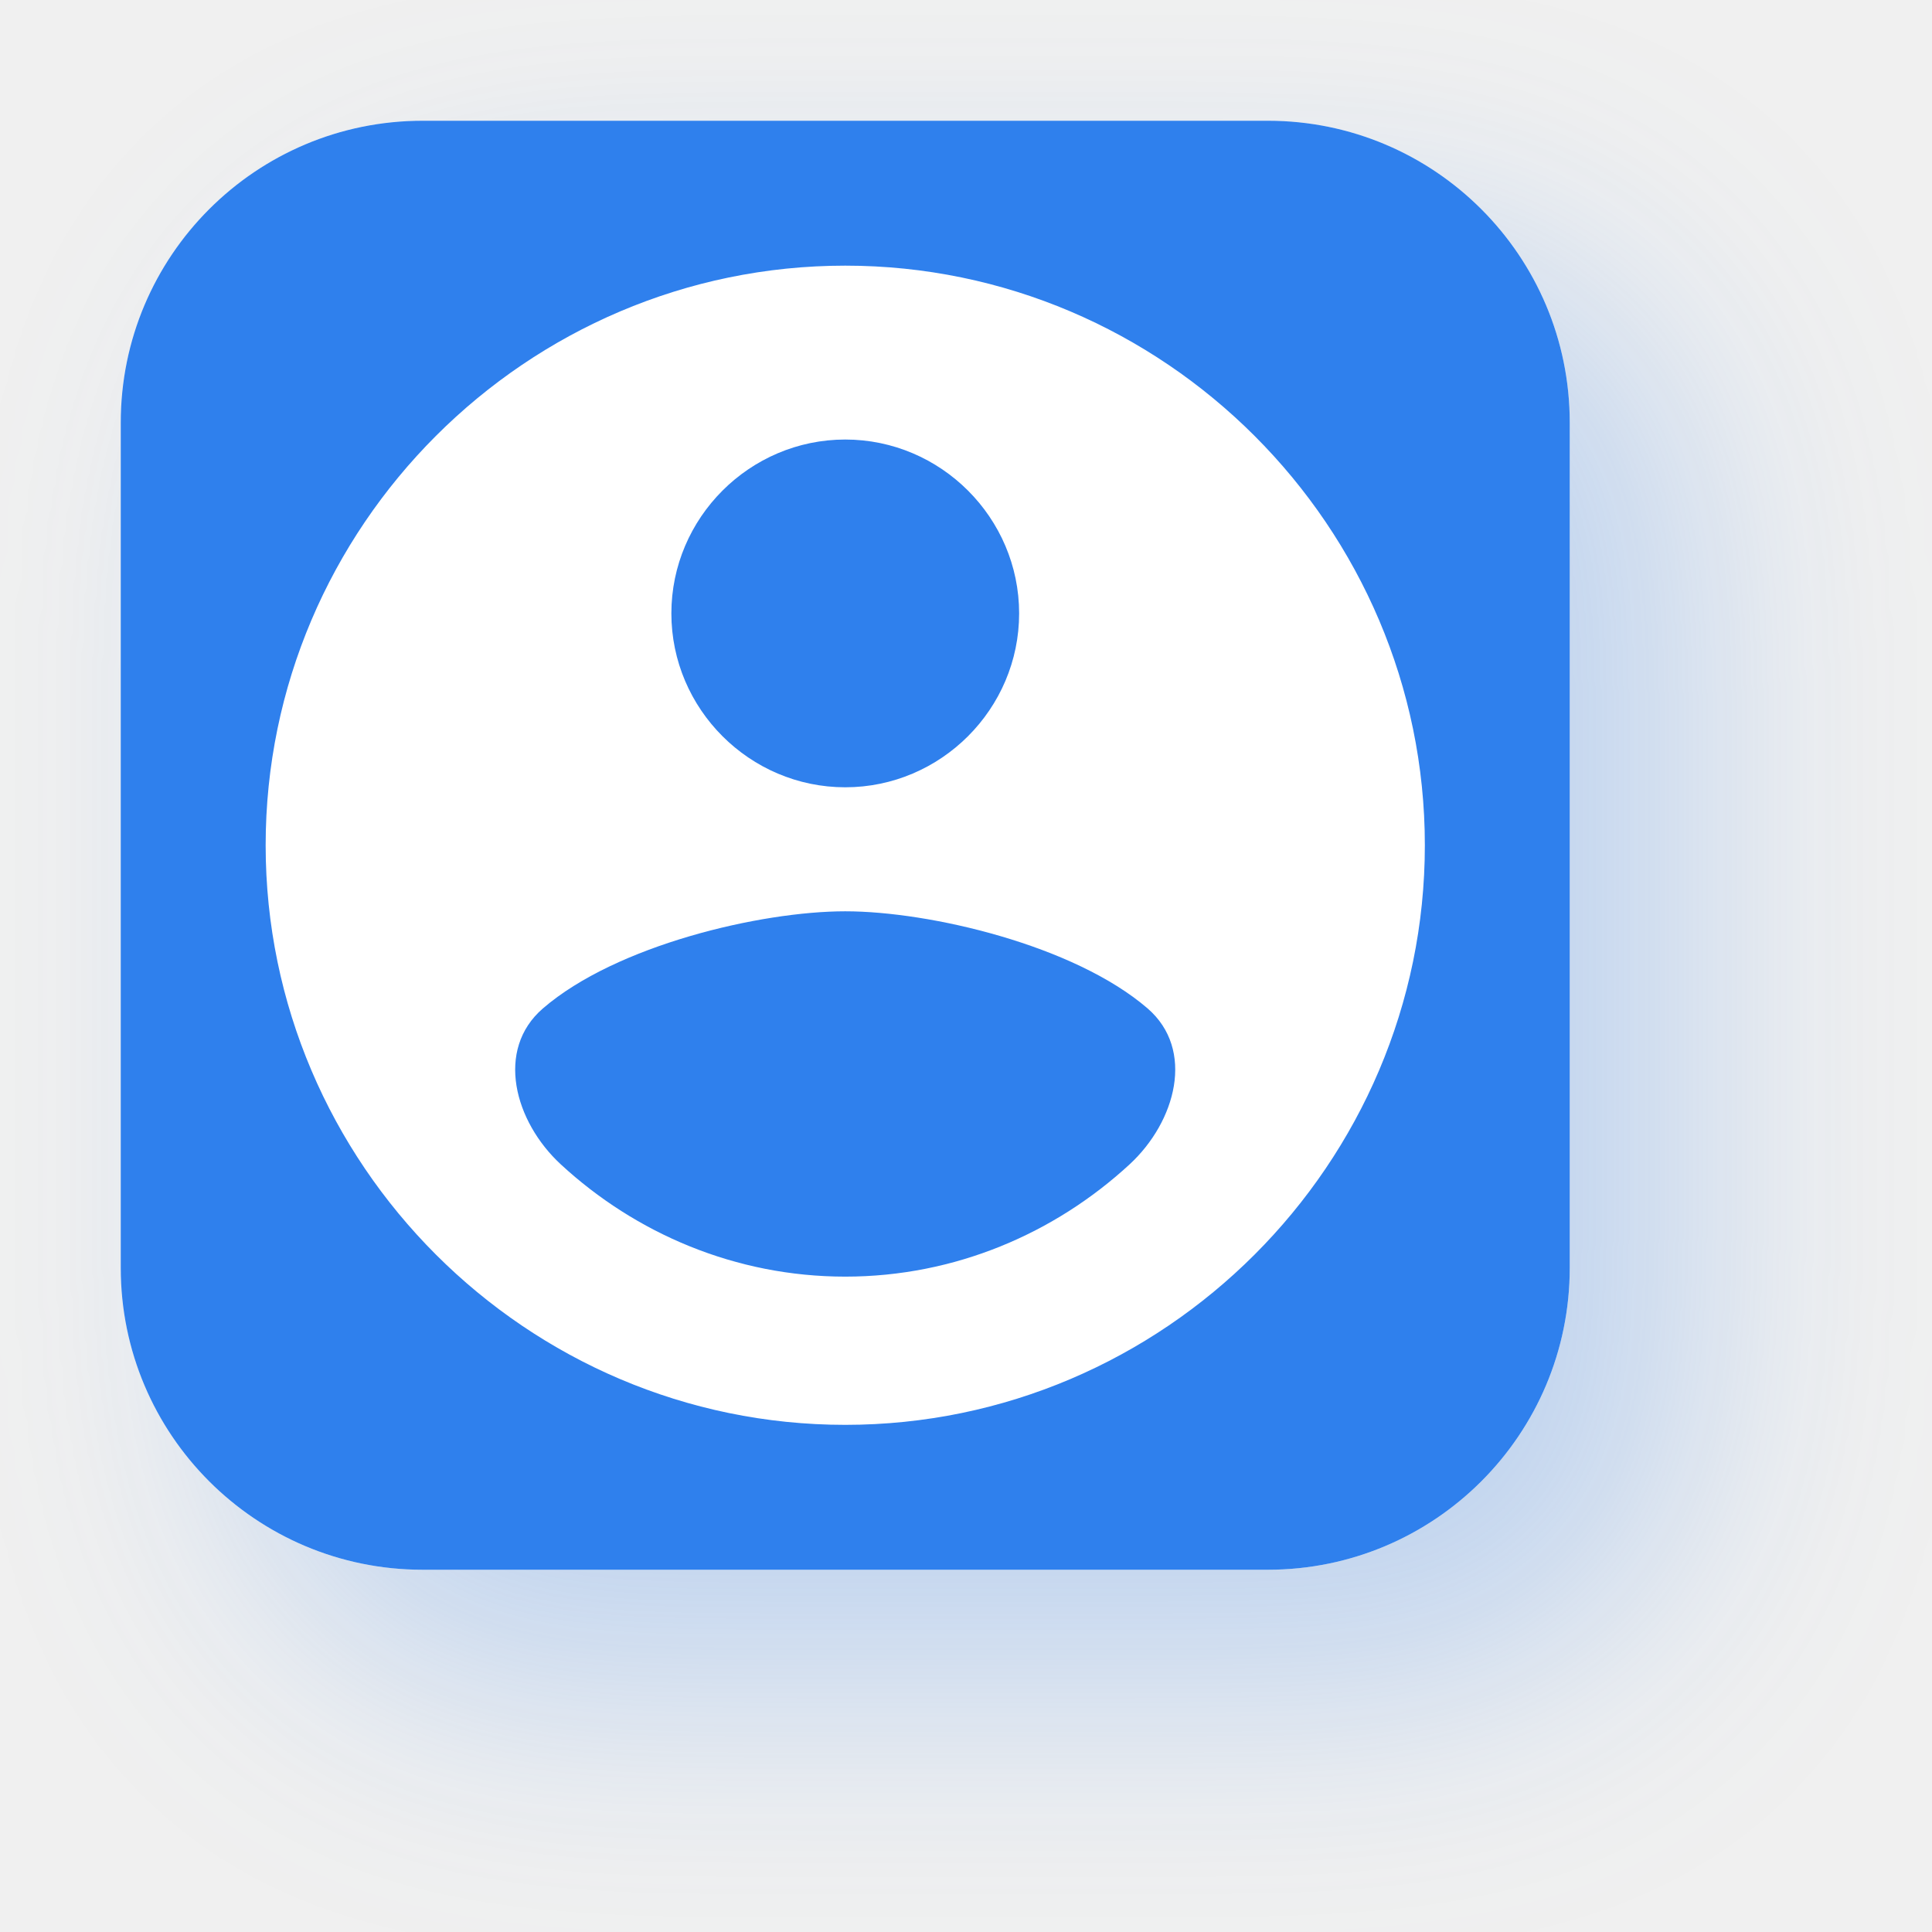
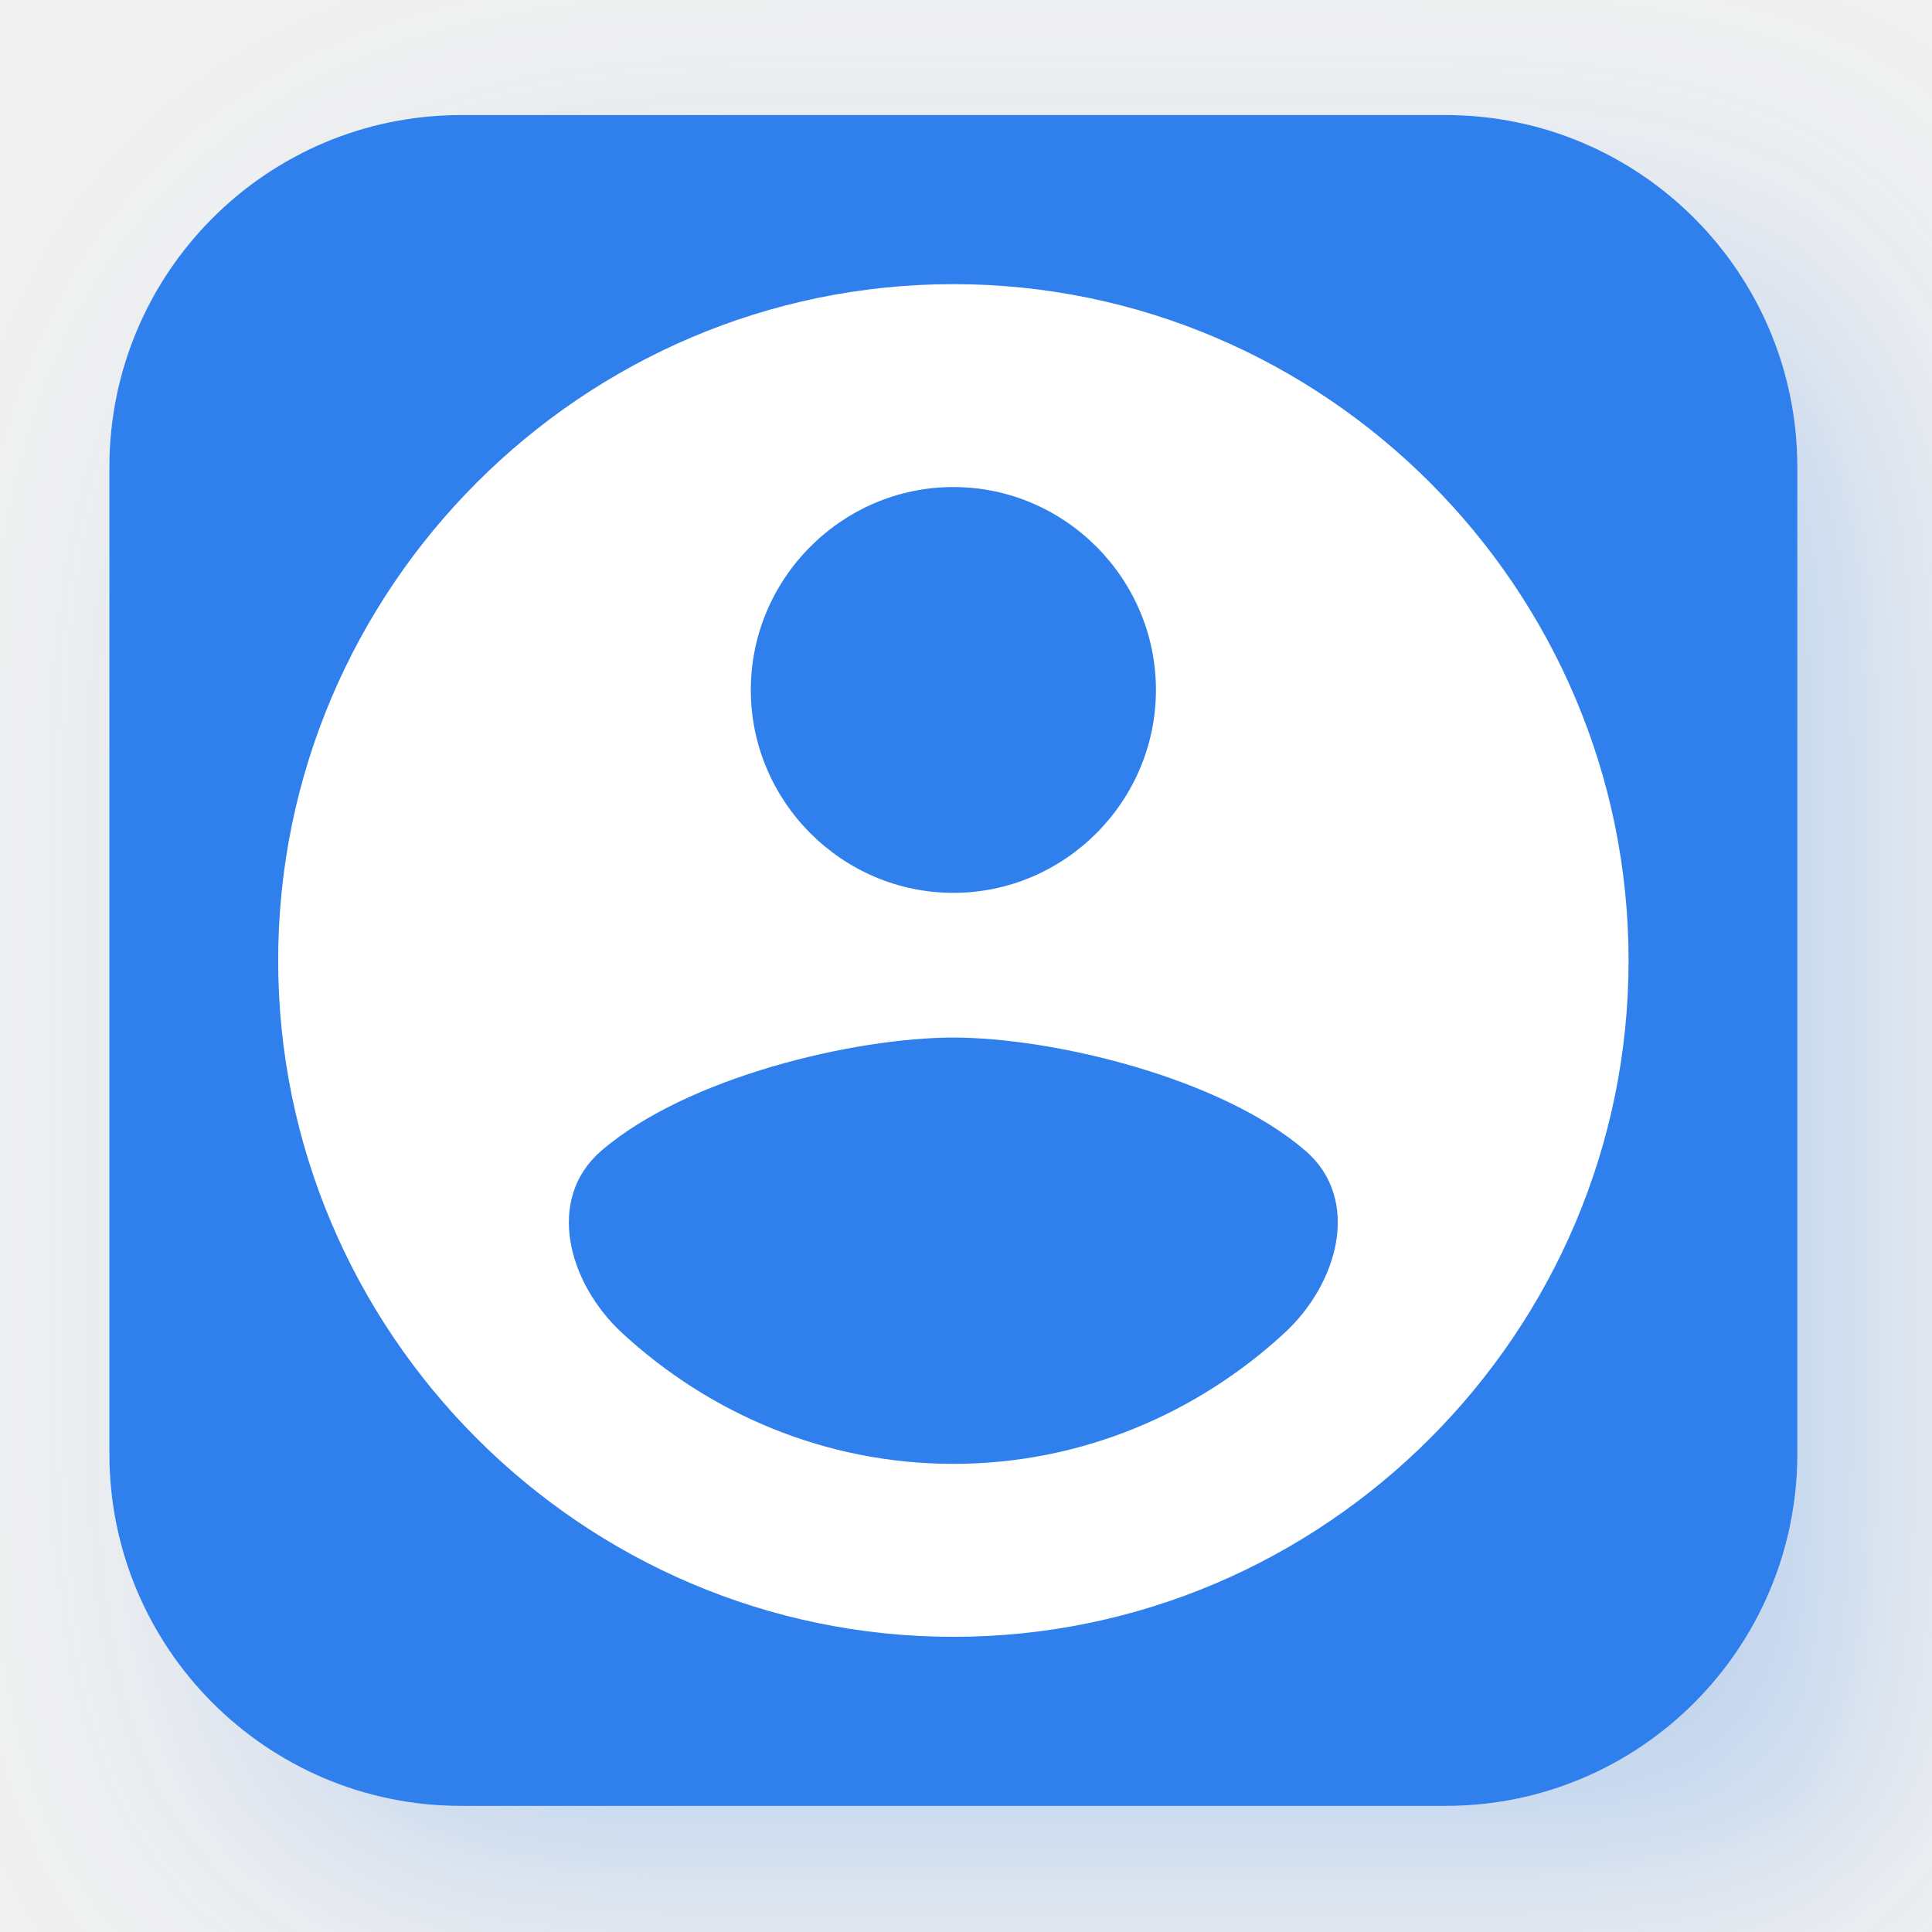
- <svg xmlns="http://www.w3.org/2000/svg" width="32" height="32" viewBox="0 0 32 32" fill="none">
-   <g filter="url(#filter0_d)">
-     <rect x="2" y="2" width="24" height="24" rx="5" fill="white" />
-     <path fill-rule="evenodd" clip-rule="evenodd" d="M26 7C26 4.239 23.761 2 21 2H7C4.239 2 2 4.239 2 7V21C2 23.761 4.239 26 7 26H21C23.761 26 26 23.761 26 21V7ZM4.4 14C4.4 8.72 8.72 4.4 14 4.4C19.28 4.4 23.6 8.72 23.6 14C23.6 19.28 19.28 23.6 14 23.6C8.72 23.6 4.4 19.28 4.4 14ZM16.88 10.16C16.88 8.577 15.583 7.28 14 7.28C12.417 7.28 11.12 8.577 11.12 10.16C11.12 11.743 12.417 13.04 14 13.04C15.583 13.04 16.88 11.743 16.88 10.16ZM8.992 16.703C8.2 17.387 8.52 18.576 9.289 19.286C10.526 20.428 12.181 21.145 14 21.145C15.818 21.145 17.471 20.427 18.708 19.287C19.478 18.577 19.799 17.385 19.006 16.701C17.791 15.655 15.398 15.094 14 15.094C12.601 15.094 10.206 15.655 8.992 16.703Z" fill="#2F80ED" />
-   </g>
+ <svg xmlns="http://www.w3.org/2000/svg" viewBox="0 0 32 32" fill="none">
  <defs>
    <filter id="filter0_d" x="0" y="0" width="32" height="32" filterUnits="userSpaceOnUse" color-interpolation-filters="sRGB">
      <feFlood flood-opacity="0" result="BackgroundImageFix" />
      <feColorMatrix in="SourceAlpha" type="matrix" values="0 0 0 0 0 0 0 0 0 0 0 0 0 0 0 0 0 0 127 0" result="hardAlpha" />
      <feOffset dx="2" dy="2" />
      <feGaussianBlur stdDeviation="2" />
      <feColorMatrix type="matrix" values="0 0 0 0 0.184 0 0 0 0 0.502 0 0 0 0 0.929 0 0 0 0.25 0" />
      <feBlend mode="normal" in2="BackgroundImageFix" result="effect1_dropShadow" />
      <feBlend mode="normal" in="SourceGraphic" in2="effect1_dropShadow" result="shape" />
    </filter>
  </defs>
+   <g filter="url(#filter0_d)" transform="matrix(1.164948, 0, 0, 1.166912, -0.51841, -0.428081)" style="">
+     <rect x="2" y="2" width="24" height="24" rx="5" fill="white" />
+     <path fill-rule="evenodd" clip-rule="evenodd" d="M26 7C26 4.239 23.761 2 21 2H7C4.239 2 2 4.239 2 7V21C2 23.761 4.239 26 7 26H21C23.761 26 26 23.761 26 21V7ZM4.4 14C4.4 8.72 8.72 4.4 14 4.4C19.28 4.4 23.6 8.72 23.6 14C23.6 19.28 19.28 23.6 14 23.6C8.72 23.6 4.4 19.28 4.4 14ZM16.88 10.16C16.88 8.577 15.583 7.28 14 7.28C12.417 7.28 11.12 8.577 11.12 10.16C11.12 11.743 12.417 13.04 14 13.04C15.583 13.04 16.88 11.743 16.88 10.16ZM8.992 16.703C8.2 17.387 8.52 18.576 9.289 19.286C10.526 20.428 12.181 21.145 14 21.145C15.818 21.145 17.471 20.427 18.708 19.287C19.478 18.577 19.799 17.385 19.006 16.701C17.791 15.655 15.398 15.094 14 15.094C12.601 15.094 10.206 15.655 8.992 16.703Z" fill="#2F80ED" />
+   </g>
</svg>
